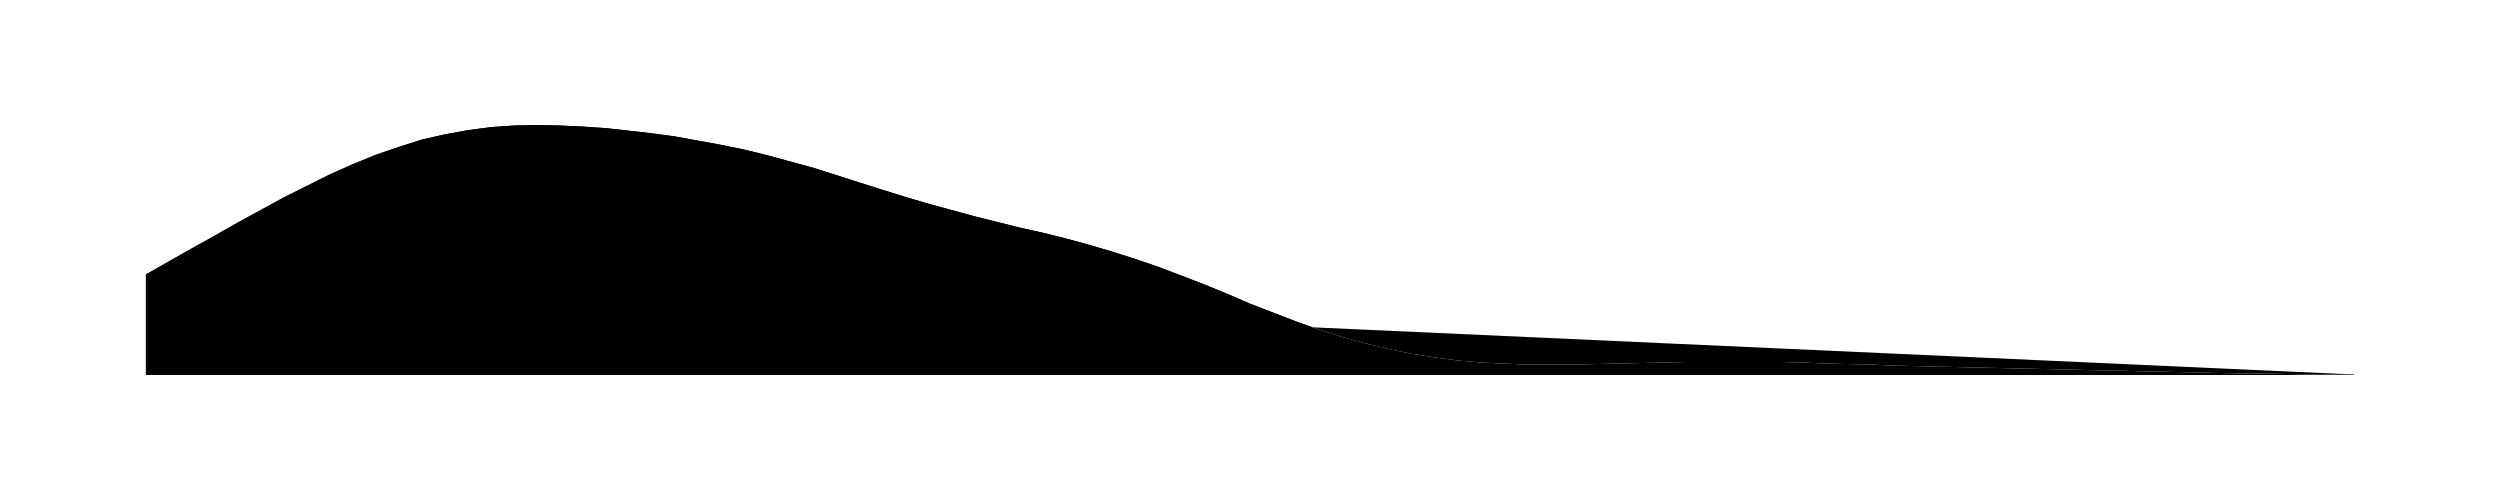
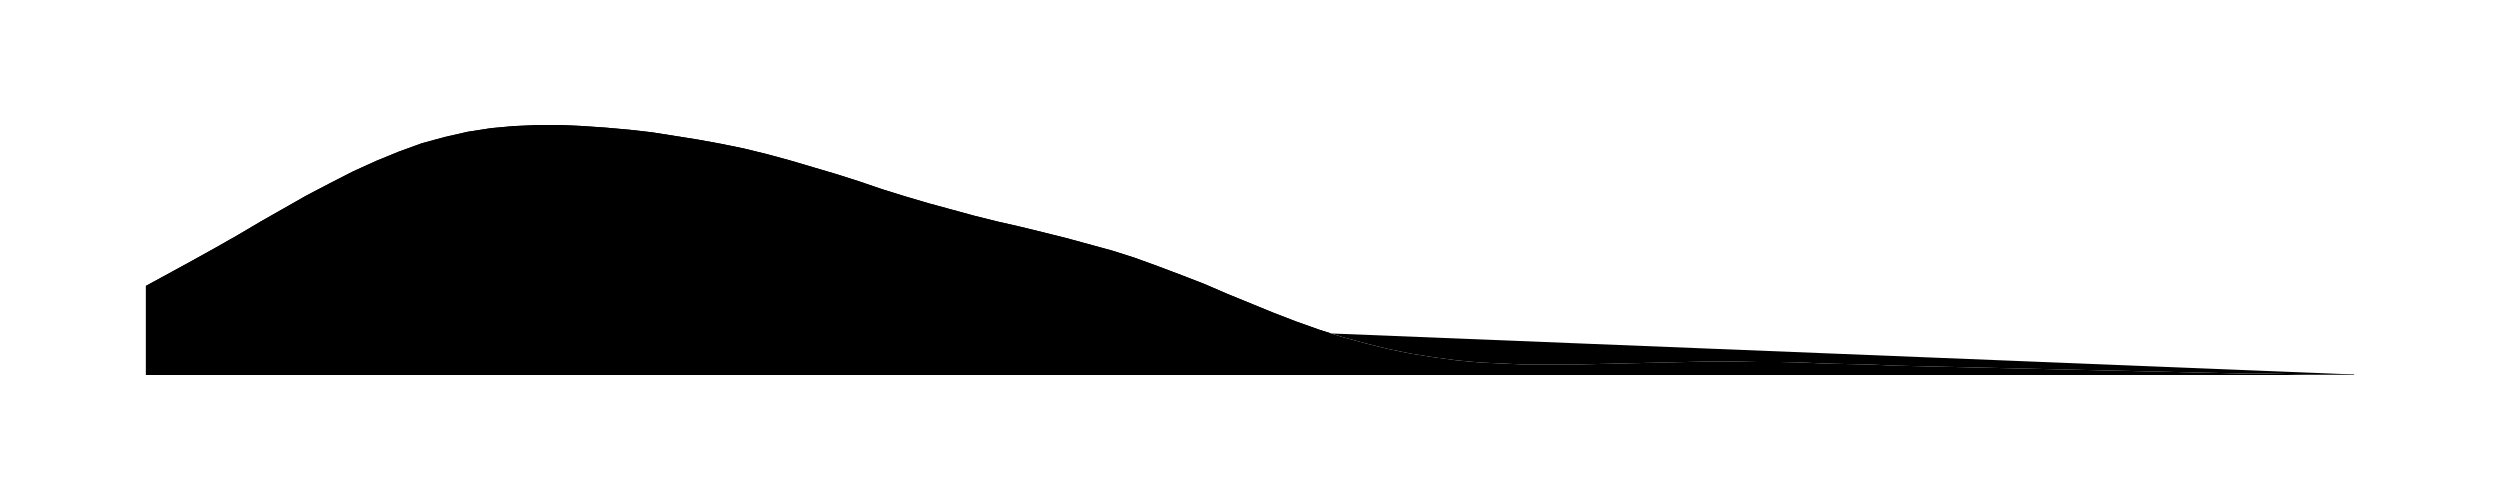
<svg xmlns="http://www.w3.org/2000/svg" viewBox="0 0 480 96">
-   <path id="a" d="M28.0 52.7L32.4 50.2L36.8 47.7L41.3 45.2L45.7 42.7L50.1 40.3L54.5 37.9L58.9 35.7L63.3 33.5L67.8 31.5L72.2 29.7L76.6 28.2L81.0 26.8L85.4 25.8L89.8 25.0L94.3 24.4L98.7 24.1L103.1 24.0L107.5 24.1L111.9 24.3L116.3 24.6L120.8 25.1L125.2 25.6L129.6 26.2L134.0 27.0L138.4 27.8L142.8 28.7L147.3 29.8L151.7 31.0L156.1 32.2L160.5 33.6L164.9 35.0L169.3 36.4L173.8 37.8L178.2 39.1L182.6 40.3L187.0 41.5L191.4 42.6L195.8 43.7L200.3 44.7L204.7 45.8L209.1 47.0L213.5 48.3L217.9 49.7L222.3 51.2L226.8 52.9L231.2 54.6L235.6 56.4L240.0 58.3L244.4 60.0L248.8 61.7L253.3 63.3L257.7 64.7L262.1 65.9L266.5 67.0L270.9 67.9L275.3 68.6L279.8 69.2L284.2 69.6L288.6 69.8L293.0 70.0L297.4 70.0L301.8 70.0L306.3 69.9L310.7 69.8L315.1 69.7L319.5 69.6L323.9 69.5L328.3 69.5L332.8 69.5L337.2 69.5L341.6 69.5L346.0 69.6L350.4 69.8L354.8 69.9L359.3 70.0L363.7 70.2L368.1 70.3L372.5 70.4L376.9 70.5L381.3 70.6L385.8 70.7L390.2 70.8L394.6 70.9L399.0 71.0L403.4 71.1L407.8 71.2L412.3 71.3L416.7 71.4L421.1 71.5L425.5 71.6L429.9 71.7L434.3 71.7L438.8 71.8L443.2 71.9L447.6 71.9L452.0 71.9V72H28.0Z" />
-   <path id="t" d="M28.0 52.7L32.4 50.2L36.8 47.7L41.3 45.2L45.7 42.7L50.1 40.3L54.5 37.9L58.9 35.7L63.3 33.5L67.8 31.5L72.2 29.7L76.6 28.2L81.0 26.8L85.4 25.8L89.8 25.0L94.3 24.4L98.7 24.1L103.1 24.0L107.5 24.1L111.9 24.3L116.3 24.6L120.8 25.1L125.2 25.6L129.6 26.2L134.0 27.0L138.4 27.8L142.8 28.7L147.3 29.8L151.7 31.0L156.1 32.2L160.5 33.6L164.9 35.0L169.3 36.4L173.8 37.8L178.2 39.1L182.6 40.3L187.0 41.5L191.4 42.6L195.8 43.7L200.3 44.7L204.7 45.8L209.1 47.0L213.5 48.3L217.9 49.7L222.3 51.2L226.8 52.9L231.2 54.6L235.6 56.4L240.0 58.3L244.4 60.0L248.8 61.7L253.3 63.3L257.7 64.7L262.1 65.9L266.5 67.0L270.9 67.9L275.3 68.6L279.8 69.2L284.2 69.6L288.6 69.8L293.0 70.0L297.4 70.0L301.8 70.0L306.3 69.9L310.7 69.8L315.1 69.7L319.5 69.6L323.9 69.5L328.3 69.5L332.8 69.5L337.2 69.5L341.6 69.5L346.0 69.6L350.4 69.8L354.8 69.9L359.3 70.0L363.7 70.2L368.1 70.3L372.5 70.4L376.9 70.5L381.3 70.6L385.8 70.7L390.2 70.8L394.6 70.9L399.0 71.0L403.4 71.1L407.8 71.2L412.3 71.3L416.7 71.4L421.1 71.5L425.5 71.6L429.9 71.7L434.3 71.7L438.8 71.8L443.2 71.9L447.6 71.9L452.0 71.9" />
+   <path id="a" d="M28.0 54.9L32.4 52.5L36.8 50.1L41.3 47.6L45.7 45.1L50.1 42.5L54.5 40.0L58.9 37.5L63.3 35.2L67.8 32.9L72.2 30.9L76.6 29.1L81.0 27.5L85.4 26.3L89.8 25.3L94.3 24.6L98.7 24.2L103.1 24.0L107.5 24.0L111.9 24.2L116.3 24.5L120.8 24.9L125.2 25.4L129.6 26.1L134.0 26.8L138.4 27.6L142.8 28.5L147.3 29.6L151.7 30.8L156.1 32.1L160.5 33.4L164.9 34.8L169.3 36.3L173.8 37.7L178.2 39.0L182.6 40.2L187.0 41.4L191.4 42.5L195.8 43.5L200.3 44.6L204.7 45.7L209.1 46.9L213.5 48.1L217.9 49.5L222.3 51.1L226.8 52.8L231.2 54.5L235.6 56.4L240.0 58.2L244.4 60.0L248.8 61.7L253.3 63.3L257.7 64.7L262.1 65.9L266.5 67.0L270.9 67.9L275.3 68.6L279.8 69.2L284.2 69.6L288.6 69.8L293.0 70.0L297.4 70.0L301.8 70.0L306.3 69.9L310.7 69.8L315.1 69.7L319.5 69.6L323.9 69.5L328.3 69.4L332.8 69.4L337.2 69.5L341.6 69.5L346.0 69.6L350.4 69.8L354.8 69.9L359.3 70.0L363.7 70.2L368.1 70.3L372.5 70.4L376.9 70.5L381.3 70.6L385.8 70.7L390.2 70.8L394.6 70.9L399.0 71.0L403.4 71.1L407.8 71.2L412.3 71.3L416.7 71.4L421.1 71.5L425.5 71.6L429.9 71.7L434.3 71.7L438.8 71.8L443.2 71.9L447.6 71.9L452.0 71.9V72H28.0Z" />
+   <path id="t" d="M28.0 54.9L32.4 52.5L36.8 50.1L41.3 47.6L45.7 45.1L50.1 42.5L54.5 40.0L58.9 37.5L63.3 35.2L67.8 32.9L72.2 30.9L76.6 29.1L81.0 27.5L85.4 26.3L89.8 25.3L94.3 24.6L98.7 24.2L103.1 24.0L107.5 24.0L111.9 24.2L116.3 24.5L120.8 24.9L125.2 25.4L129.6 26.1L134.0 26.8L138.4 27.6L142.8 28.5L147.3 29.6L151.7 30.8L156.1 32.1L160.5 33.4L164.9 34.8L169.3 36.3L173.8 37.7L178.2 39.0L182.6 40.2L187.0 41.4L191.4 42.5L195.8 43.5L200.3 44.6L204.7 45.7L209.1 46.9L213.5 48.1L217.9 49.5L222.3 51.1L226.8 52.8L231.2 54.5L235.6 56.4L240.0 58.2L244.4 60.0L248.8 61.7L253.3 63.3L257.7 64.7L262.1 65.9L266.5 67.0L270.9 67.9L275.3 68.6L279.8 69.2L284.2 69.6L288.6 69.8L293.0 70.0L297.4 70.0L301.8 70.0L306.3 69.9L310.7 69.8L315.1 69.7L319.5 69.6L323.9 69.5L328.3 69.4L332.8 69.4L337.2 69.5L341.6 69.5L346.0 69.6L350.4 69.8L354.8 69.9L359.3 70.0L363.7 70.2L368.1 70.3L372.5 70.4L376.9 70.5L381.3 70.6L385.8 70.7L390.2 70.8L394.6 70.9L399.0 71.0L403.4 71.1L407.8 71.2L412.3 71.3L416.7 71.4L421.1 71.5L425.5 71.6L429.9 71.7L434.3 71.7L438.8 71.8L443.2 71.9L447.6 71.9L452.0 71.9" />
</svg>
